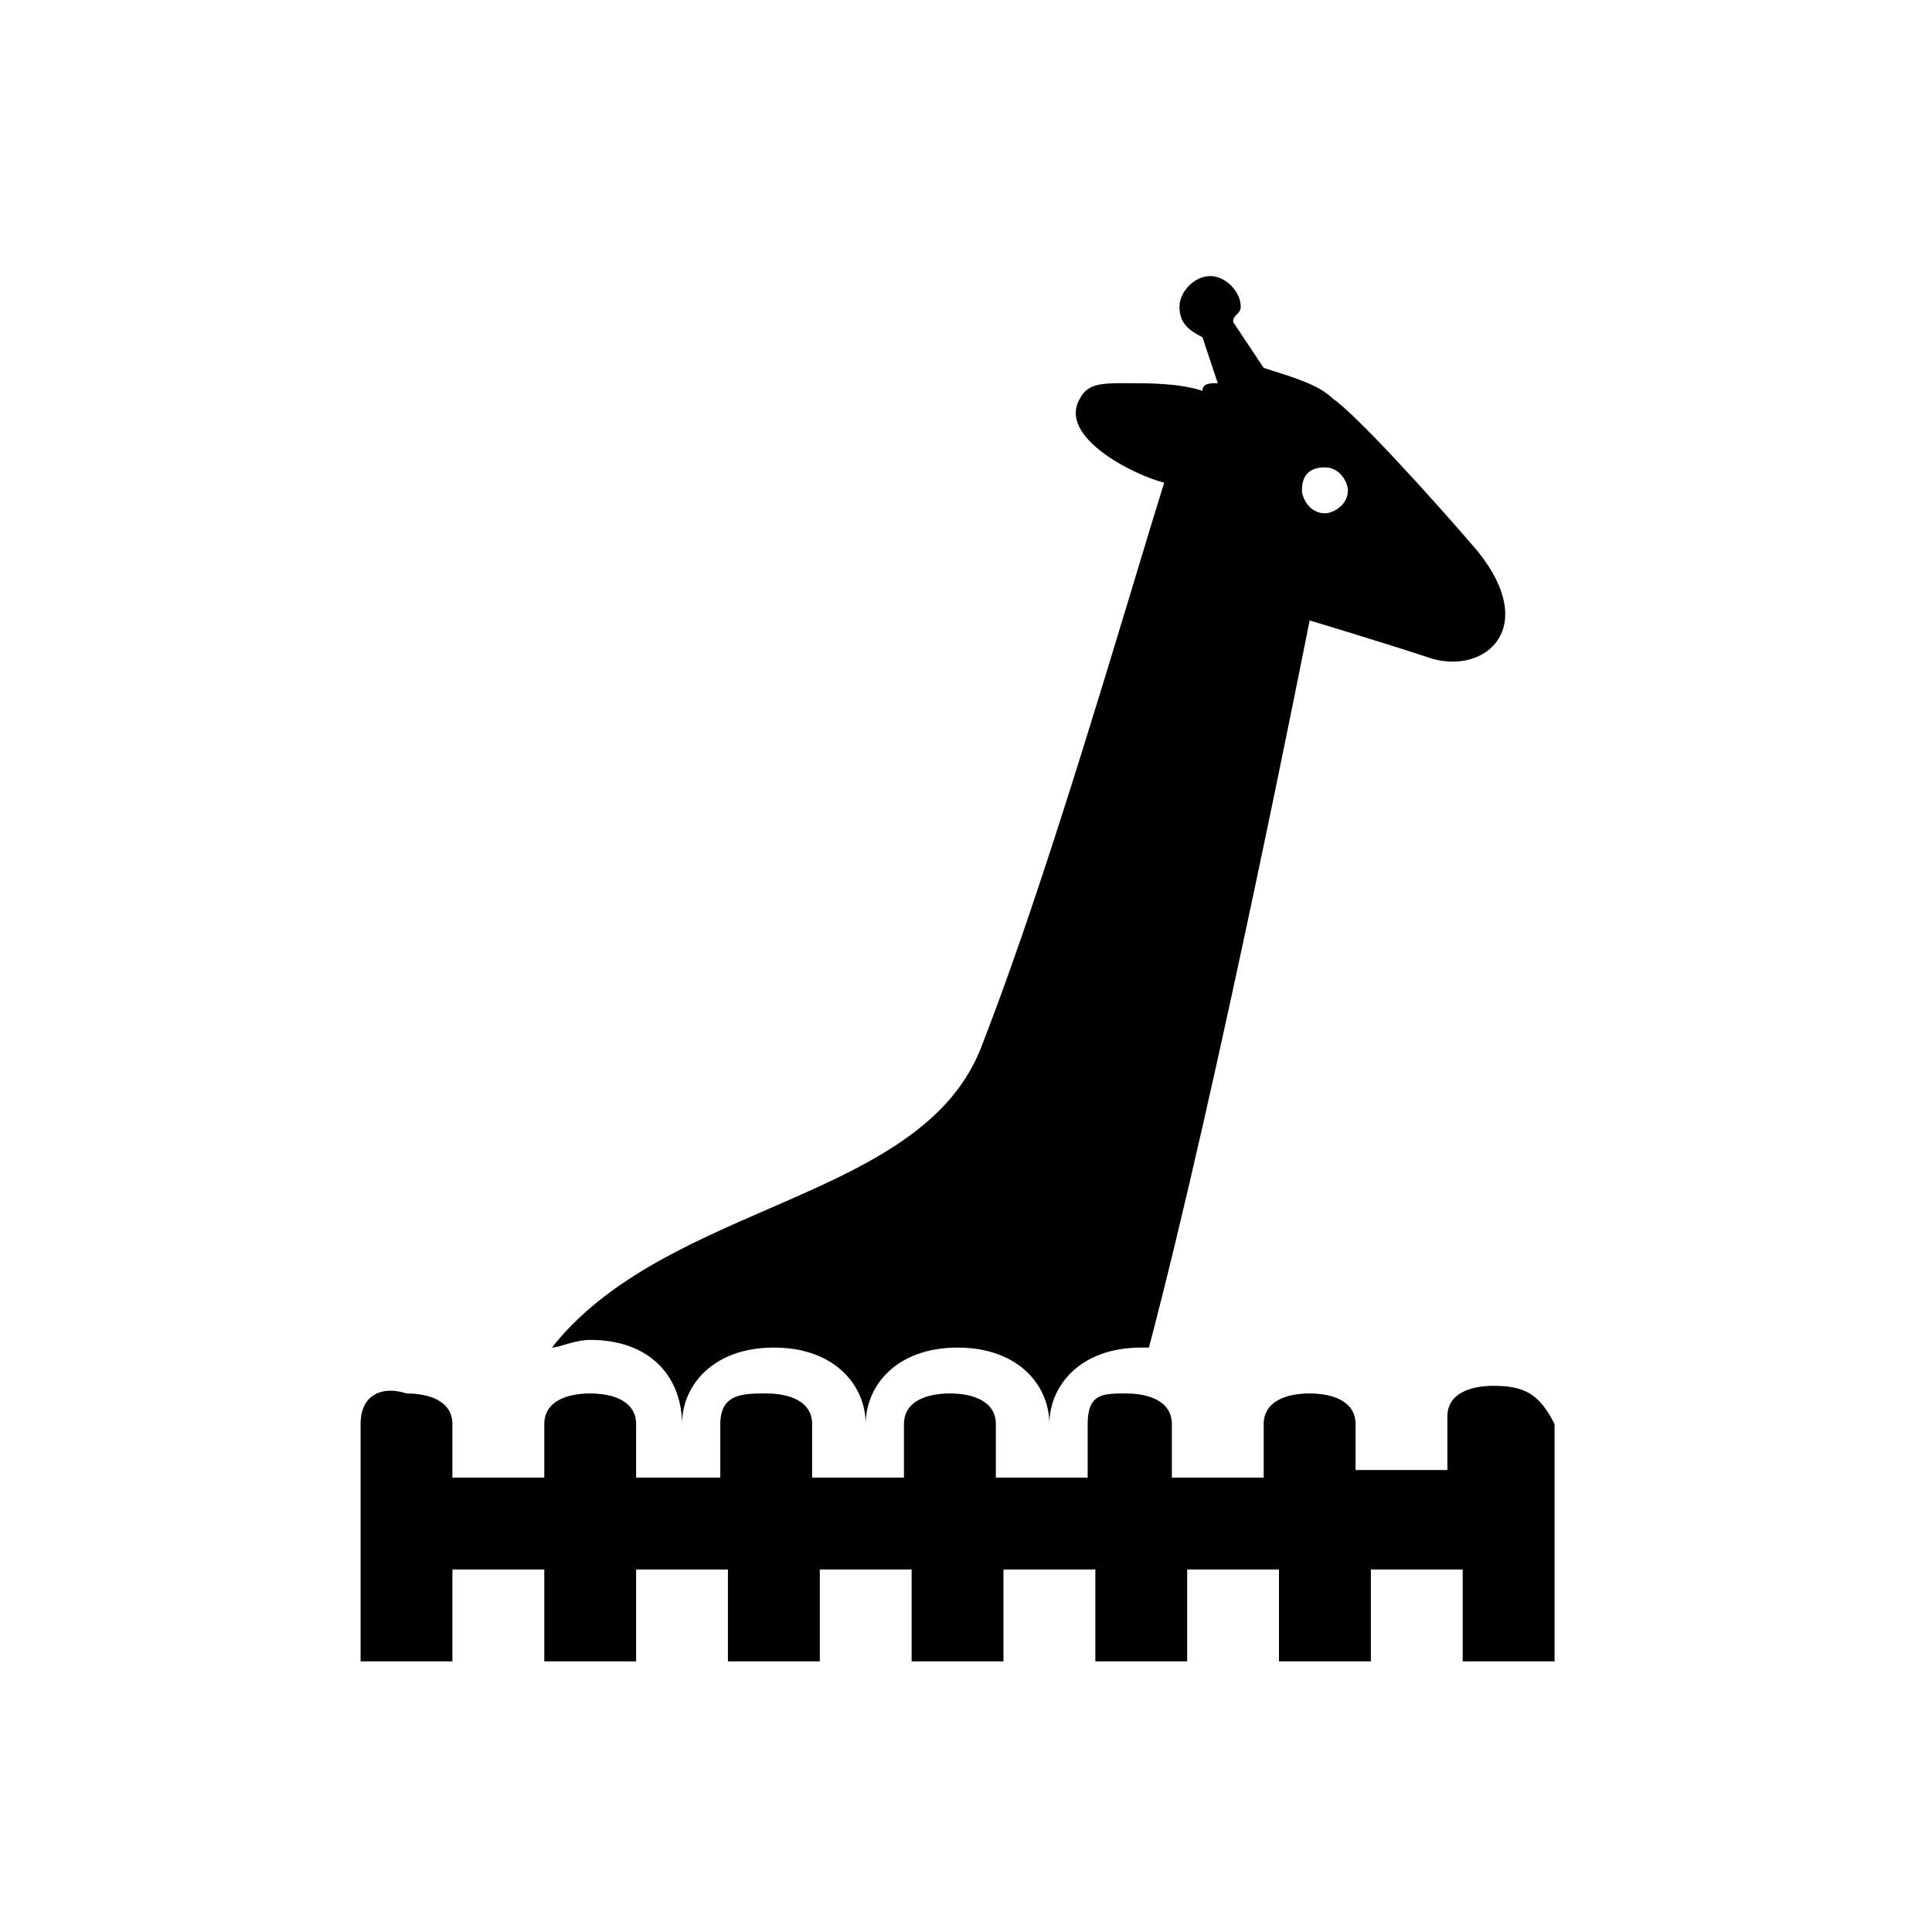
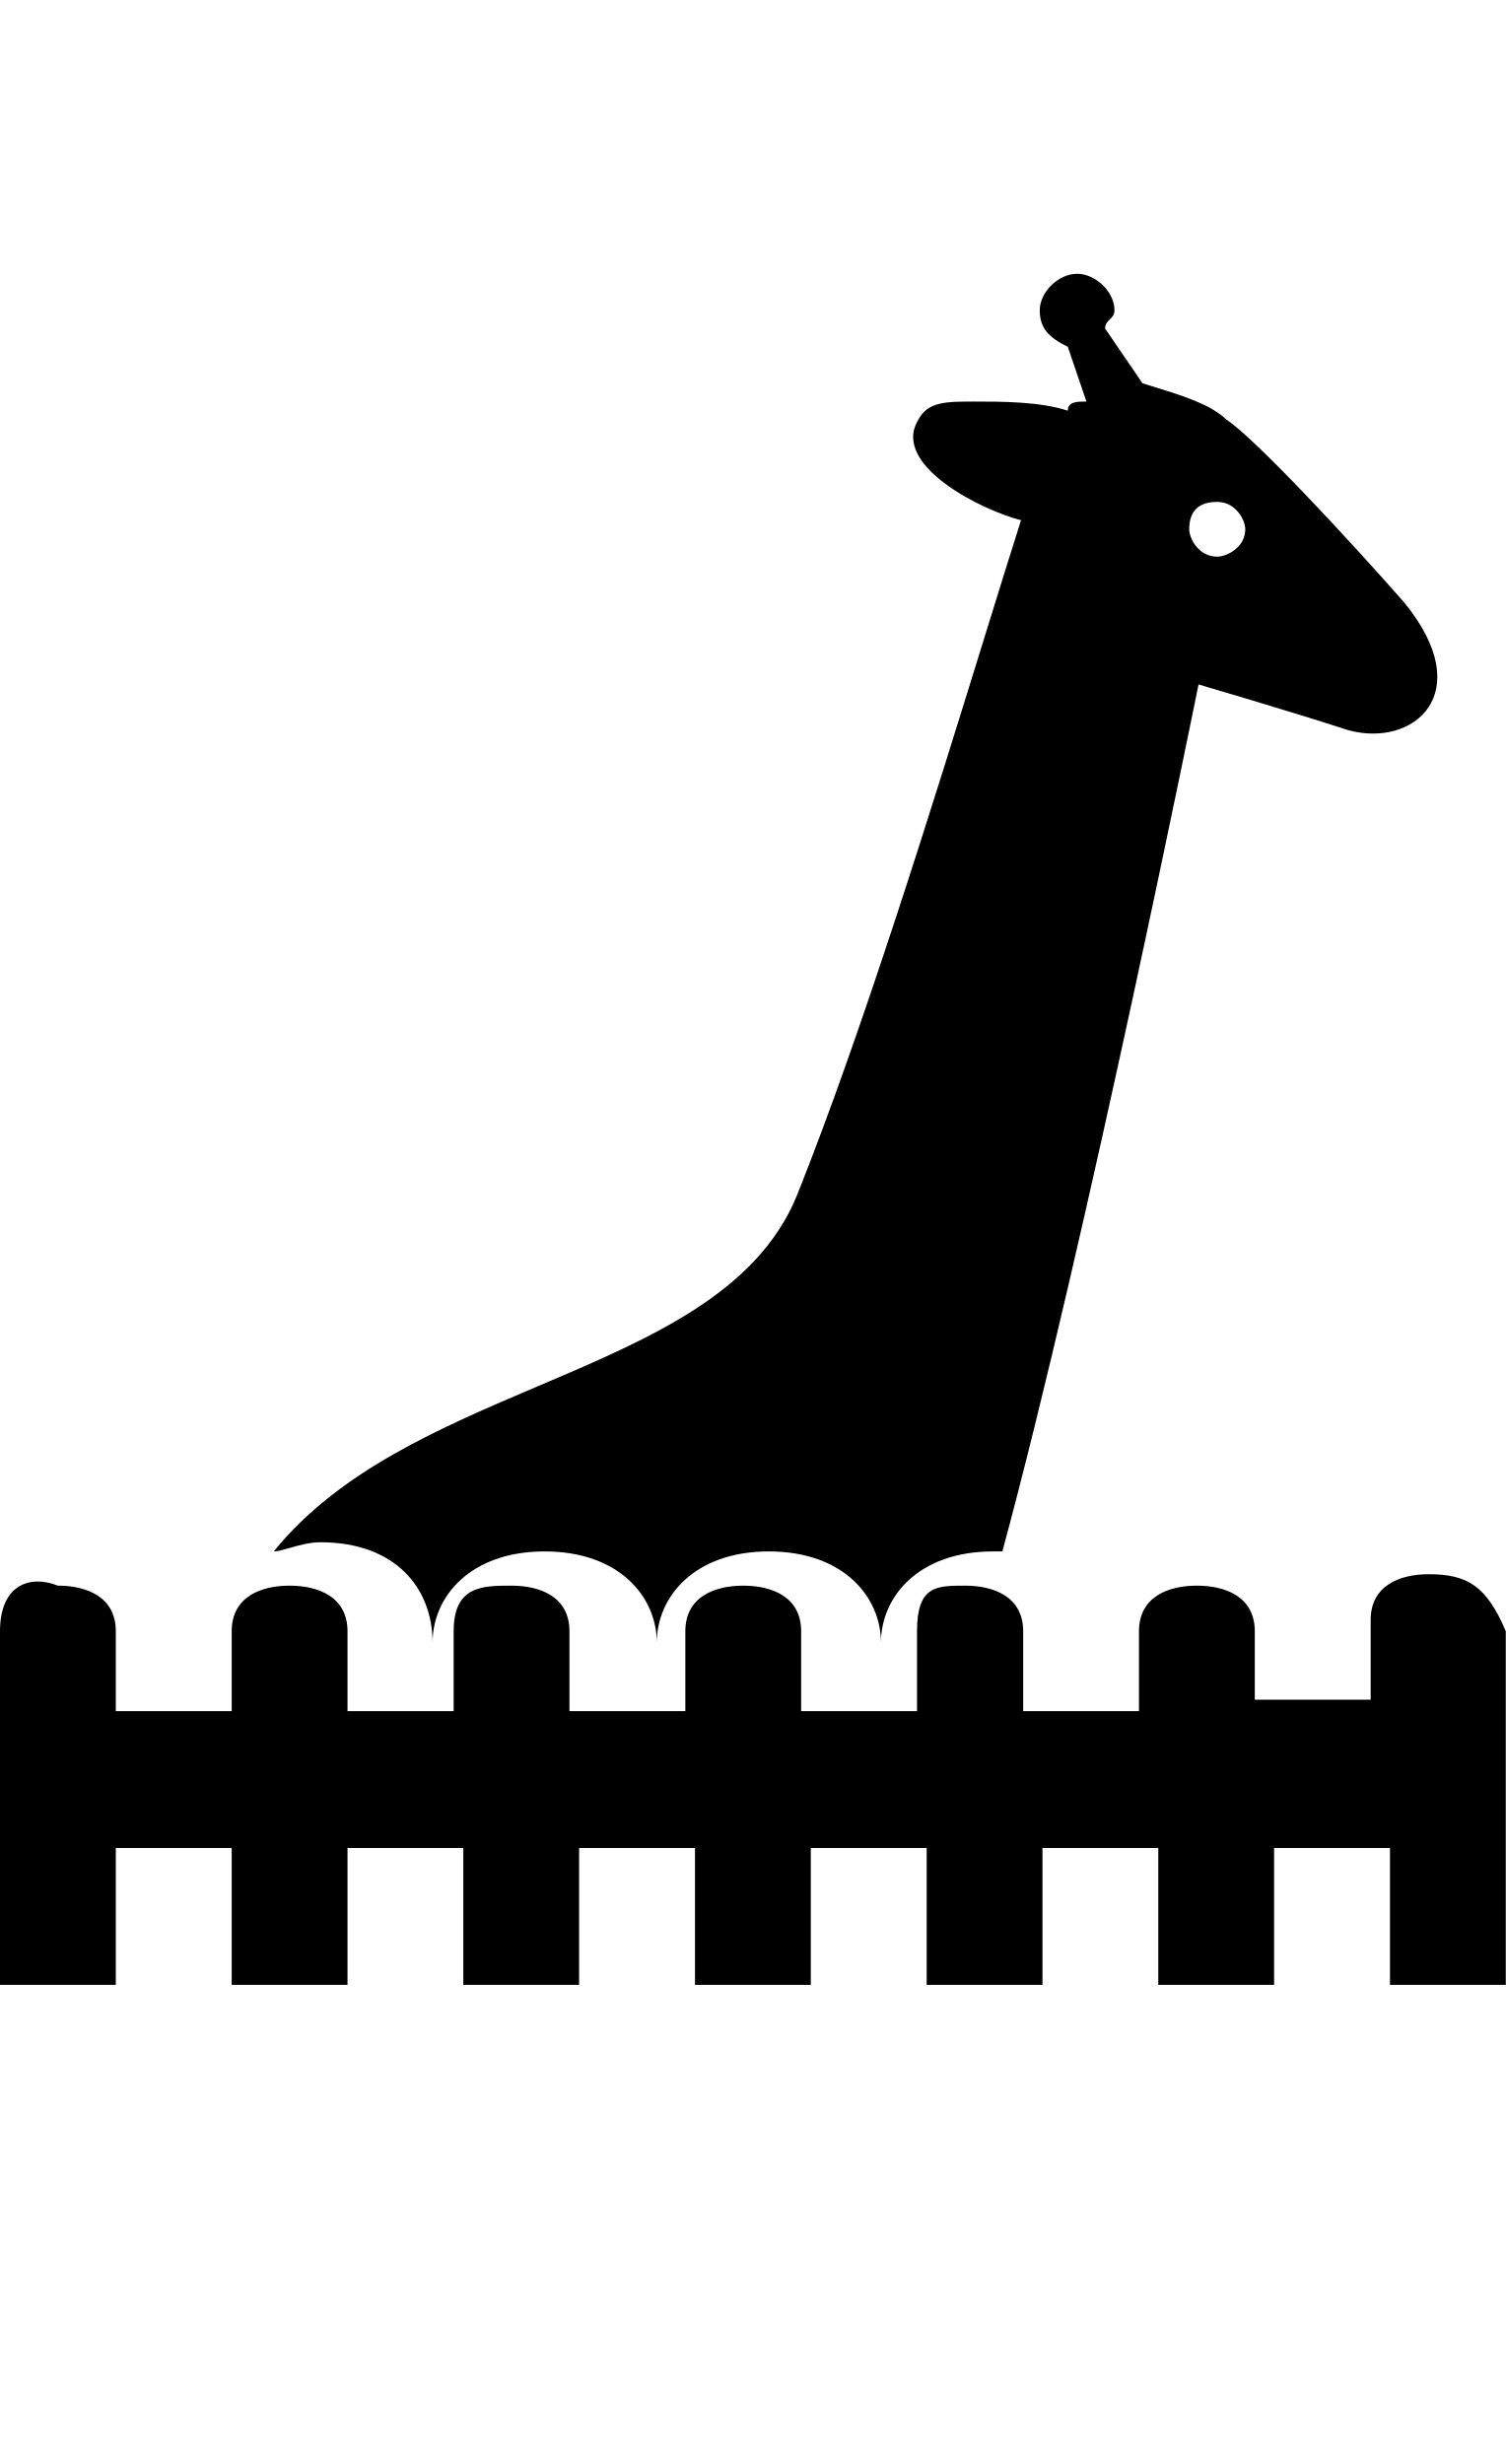
- <svg xmlns="http://www.w3.org/2000/svg" focusable="false" width="36" height="36" viewBox="0 0 36 36" fill="currentColor">
-   <path fill-rule="evenodd" clip-rule="evenodd" d="M14.42 25.11C13.279 25.11 12.708 25.823 12.708 26.536C12.708 25.68 12.138 24.967 10.997 24.967C10.83 24.967 10.663 25.016 10.524 25.056C10.427 25.085 10.343 25.11 10.284 25.11C11.279 23.85 12.828 23.176 14.316 22.528C16.029 21.783 17.66 21.074 18.27 19.548C19.271 16.991 20.358 13.394 21.127 10.851C21.344 10.132 21.536 9.497 21.693 8.994C21.123 8.852 19.697 8.138 20.124 7.425C20.267 7.14 20.552 7.14 20.98 7.14C21.408 7.14 21.978 7.14 22.406 7.283C22.406 7.14 22.549 7.14 22.691 7.14L22.406 6.284C22.121 6.142 21.978 5.999 21.978 5.714C21.978 5.429 22.264 5.144 22.549 5.144C22.834 5.144 23.119 5.429 23.119 5.714C23.119 5.785 23.084 5.821 23.048 5.857C23.012 5.892 22.977 5.928 22.977 5.999L23.547 6.855C23.616 6.878 23.69 6.901 23.765 6.925C24.153 7.048 24.592 7.186 24.831 7.425C25.259 7.711 26.685 9.279 27.54 10.278C28.681 11.704 27.683 12.559 26.685 12.274C25.829 11.989 24.403 11.561 24.403 11.561C24.403 11.561 22.691 20.261 21.408 25.11H21.265C20.124 25.11 19.554 25.823 19.554 26.536C19.554 25.823 18.983 25.11 17.843 25.11C16.702 25.11 16.131 25.823 16.131 26.536C16.131 25.823 15.561 25.11 14.42 25.11ZM25.116 9.137C25.116 8.994 24.973 8.709 24.688 8.709C24.403 8.709 24.26 8.852 24.26 9.137C24.26 9.279 24.403 9.565 24.688 9.565C24.831 9.565 25.116 9.422 25.116 9.137Z" />
-   <path d="M26.97 26.393C26.97 25.965 27.398 25.823 27.826 25.823C28.396 25.823 28.681 25.965 28.967 26.536V30.957H27.255V29.245H25.544V30.957H23.832V29.245H22.121V30.957H20.41V29.245H18.698V30.957H16.987V29.245H15.276V30.957H13.564V29.245H11.853V30.957H10.142V29.245H8.43V30.957H6.719V26.536C6.719 25.965 7.147 25.823 7.574 25.965C8.002 25.965 8.43 26.108 8.43 26.536V27.534H10.142V26.536C10.142 26.108 10.569 25.965 10.997 25.965C11.425 25.965 11.853 26.108 11.853 26.536V27.534H13.422V26.536C13.422 25.965 13.85 25.965 14.277 25.965C14.705 25.965 15.133 26.108 15.133 26.536V27.534H16.844V26.536C16.844 26.108 17.272 25.965 17.7 25.965C18.128 25.965 18.556 26.108 18.556 26.536V27.534H20.267V26.536C20.267 25.965 20.552 25.965 20.98 25.965C21.408 25.965 21.836 26.108 21.836 26.536V27.534H23.547V26.536C23.547 26.108 23.975 25.965 24.403 25.965C24.831 25.965 25.259 26.108 25.259 26.536V27.392H26.97V26.393Z" />
+ <svg xmlns="http://www.w3.org/2000/svg" width="22" height="36" viewBox="0 0 22 36" fill="currentColor" focusable="false">
+   <path fill-rule="evenodd" clip-rule="evenodd" d="M7.958 22.667C6.866 22.667 6.32 23.333 6.32 24C6.32 23.2 5.774 22.533 4.682 22.533C4.522 22.533 4.363 22.579 4.23 22.617C4.137 22.644 4.057 22.667 4 22.667C4.952 21.489 6.435 20.859 7.859 20.253C9.498 19.557 11.059 18.893 11.643 17.467C12.6 15.076 13.641 11.713 14.376 9.336C14.584 8.664 14.768 8.07 14.918 7.6C14.372 7.467 13.008 6.8 13.417 6.133C13.553 5.867 13.826 5.867 14.236 5.867C14.645 5.867 15.191 5.867 15.601 6C15.601 5.867 15.737 5.867 15.873 5.867L15.601 5.067C15.328 4.933 15.191 4.8 15.191 4.533C15.191 4.267 15.464 4 15.737 4C16.01 4 16.283 4.267 16.283 4.533C16.283 4.6 16.249 4.633 16.215 4.667C16.18 4.7 16.146 4.733 16.146 4.8L16.692 5.6C16.759 5.622 16.829 5.643 16.901 5.665C17.272 5.78 17.692 5.91 17.921 6.133C18.33 6.4 19.695 7.867 20.514 8.8C21.605 10.133 20.65 10.933 19.695 10.667C18.876 10.4 17.511 10 17.511 10C17.511 10 15.873 18.133 14.645 22.667H14.509C13.417 22.667 12.871 23.333 12.871 24C12.871 23.333 12.325 22.667 11.233 22.667C10.142 22.667 9.596 23.333 9.596 24C9.596 23.333 9.05 22.667 7.958 22.667ZM18.194 7.733C18.194 7.6 18.057 7.333 17.784 7.333C17.511 7.333 17.375 7.467 17.375 7.733C17.375 7.867 17.511 8.133 17.784 8.133C17.921 8.133 18.194 8 18.194 7.733Z" fill="currentColor" />
+   <path d="M20.026 23.667C20.026 23.167 20.449 23 20.872 23C21.436 23 21.718 23.167 22 23.833V29H20.308V27H18.615V29H16.923V27H15.231V29H13.539V27H11.846V29H10.154V27H8.461V29H6.769V27H5.077V29H3.385V27H1.692V29H0V23.833C0 23.167 0.423 23 0.846 23.167C1.269 23.167 1.692 23.333 1.692 23.833V25H3.385V23.833C3.385 23.333 3.808 23.167 4.231 23.167C4.654 23.167 5.077 23.333 5.077 23.833V25H6.628V23.833C6.628 23.167 7.051 23.167 7.474 23.167C7.897 23.167 8.32 23.333 8.32 23.833V25H10.013V23.833C10.013 23.333 10.436 23.167 10.859 23.167C11.282 23.167 11.705 23.333 11.705 23.833V25H13.398V23.833C13.398 23.167 13.68 23.167 14.102 23.167C14.526 23.167 14.949 23.333 14.949 23.833V25H16.641V23.833C16.641 23.333 17.064 23.167 17.487 23.167C17.91 23.167 18.333 23.333 18.333 23.833V24.833H20.026V23.667Z" fill="currentColor" />
</svg>
